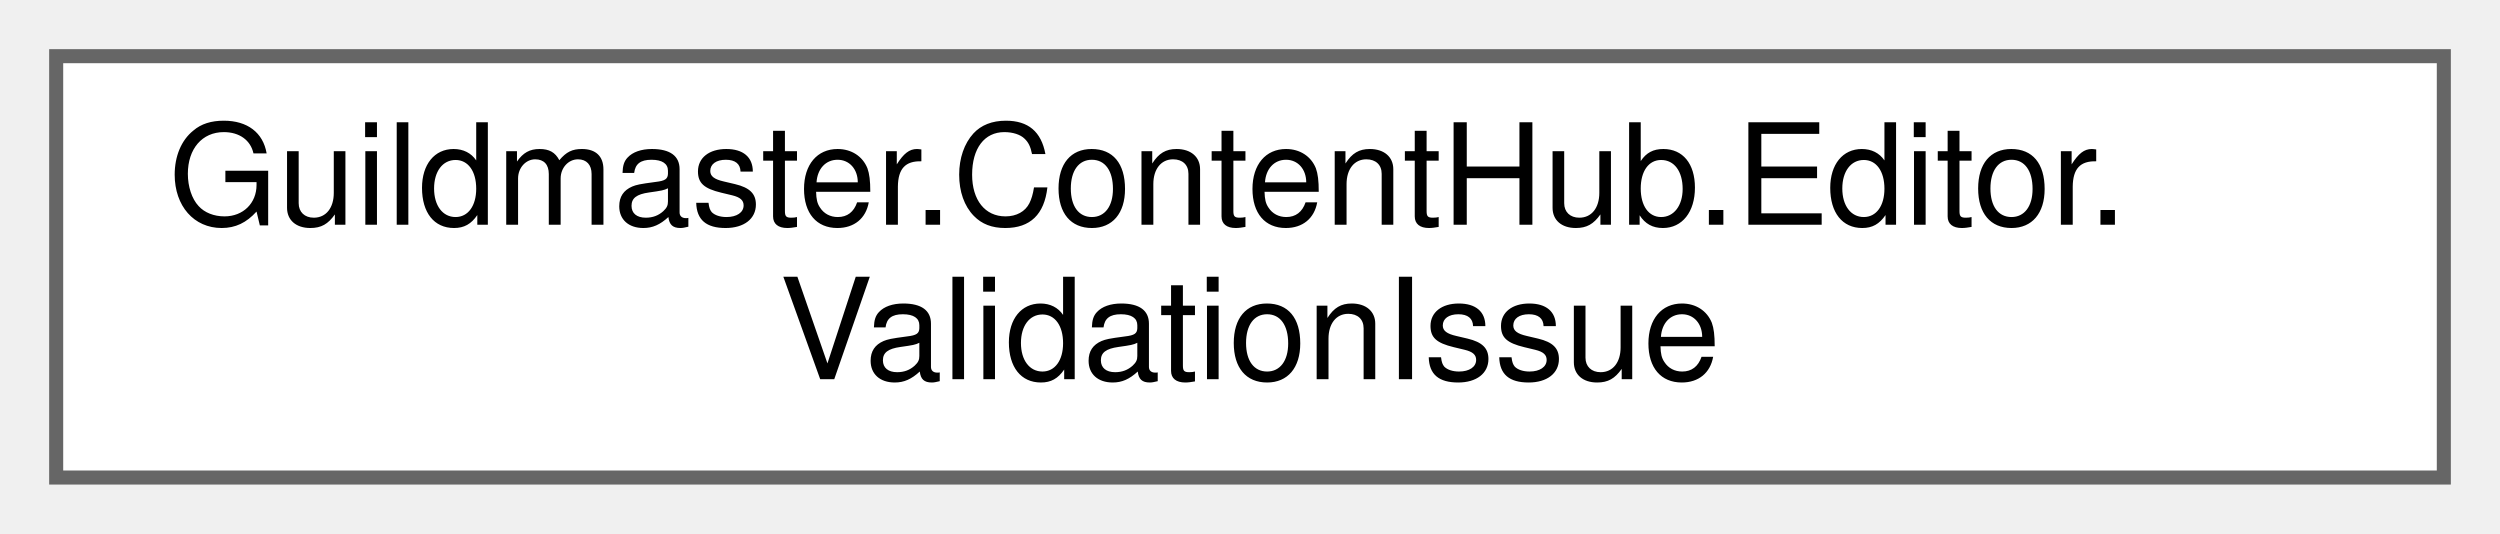
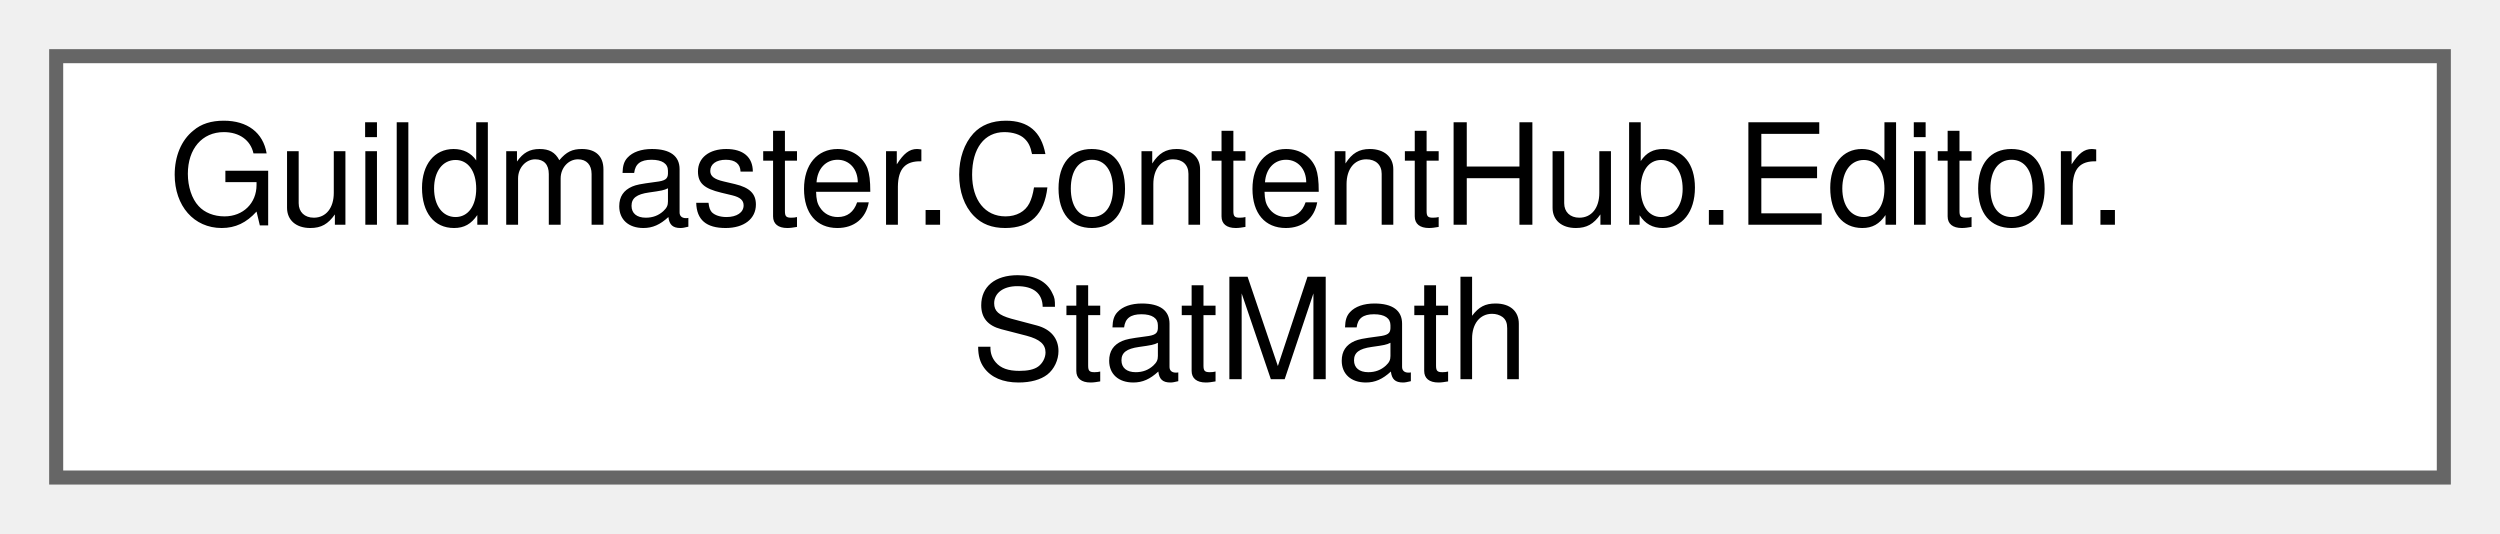
<svg xmlns="http://www.w3.org/2000/svg" xmlns:xlink="http://www.w3.org/1999/xlink" width="178pt" height="38pt" viewBox="0.00 0.00 178.00 38.00">
  <g id="graph0" class="graph" transform="scale(1 1) rotate(0) translate(4 34)">
    <g id="Node000000" class="node">
      <g id="a_Node000000">
-         <a xlink:href="classGuildmaster_1_1ContentHub_1_1Editor_1_1ValidationIssue.html" target="_top" xlink:title="Одна находка валидации: где, насколько серьёзно, что.">
+         <a xlink:href="classGuildmaster_1_1ContentHub_1_1Editor_1_1StatMath.html" target="_top" xlink:title="Эффективные статы юнита ТЕМ ЖЕ путём, что и бой (контракт «таблица не врёт»): переиспользует Stats из...">
          <polygon fill="white" stroke="#666666" points="170,-30 0,-30 0,0 170,0 170,-30" />
          <text text-anchor="start" x="8" y="-18" font-family="Helvetica,sans-Serif" font-size="10.00">Guildmaster.ContentHub.Editor.</text>
-           <text text-anchor="middle" x="85" y="-7" font-family="Helvetica,sans-Serif" font-size="10.00">ValidationIssue</text>
+           <text text-anchor="middle" x="85" y="-7" font-family="Helvetica,sans-Serif" font-size="10.00">StatMath</text>
        </a>
      </g>
    </g>
  </g>
</svg>
